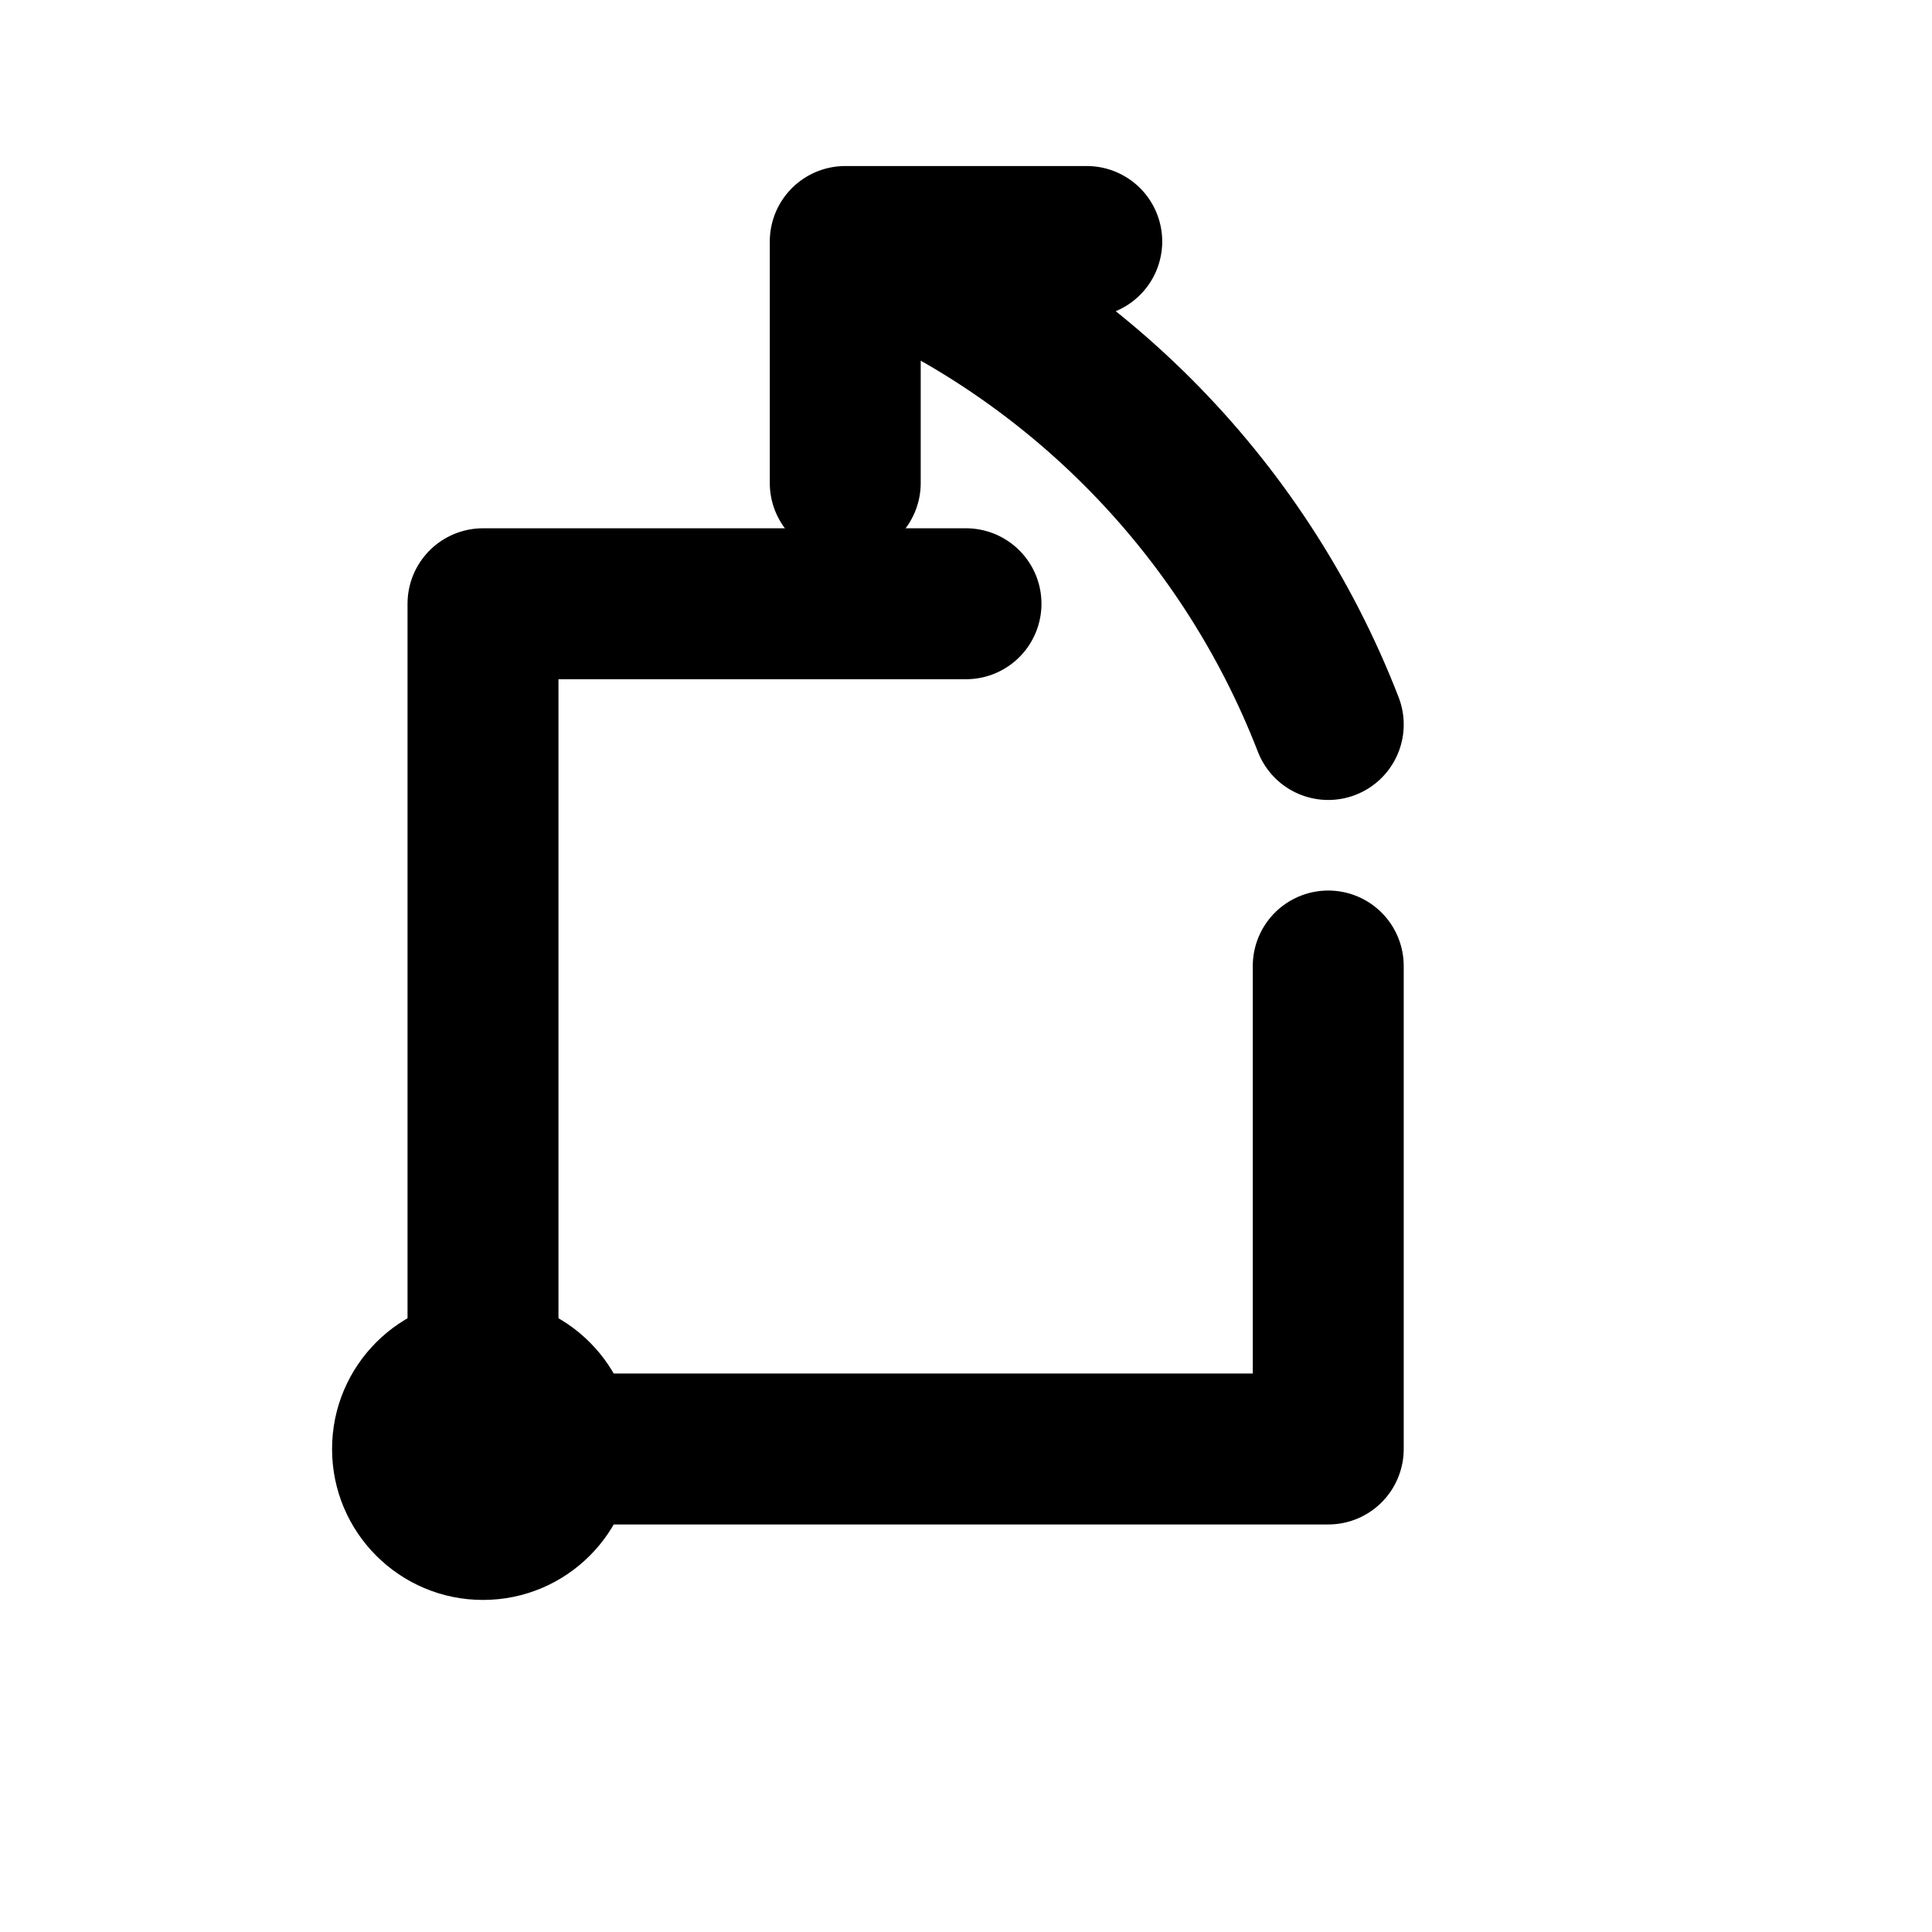
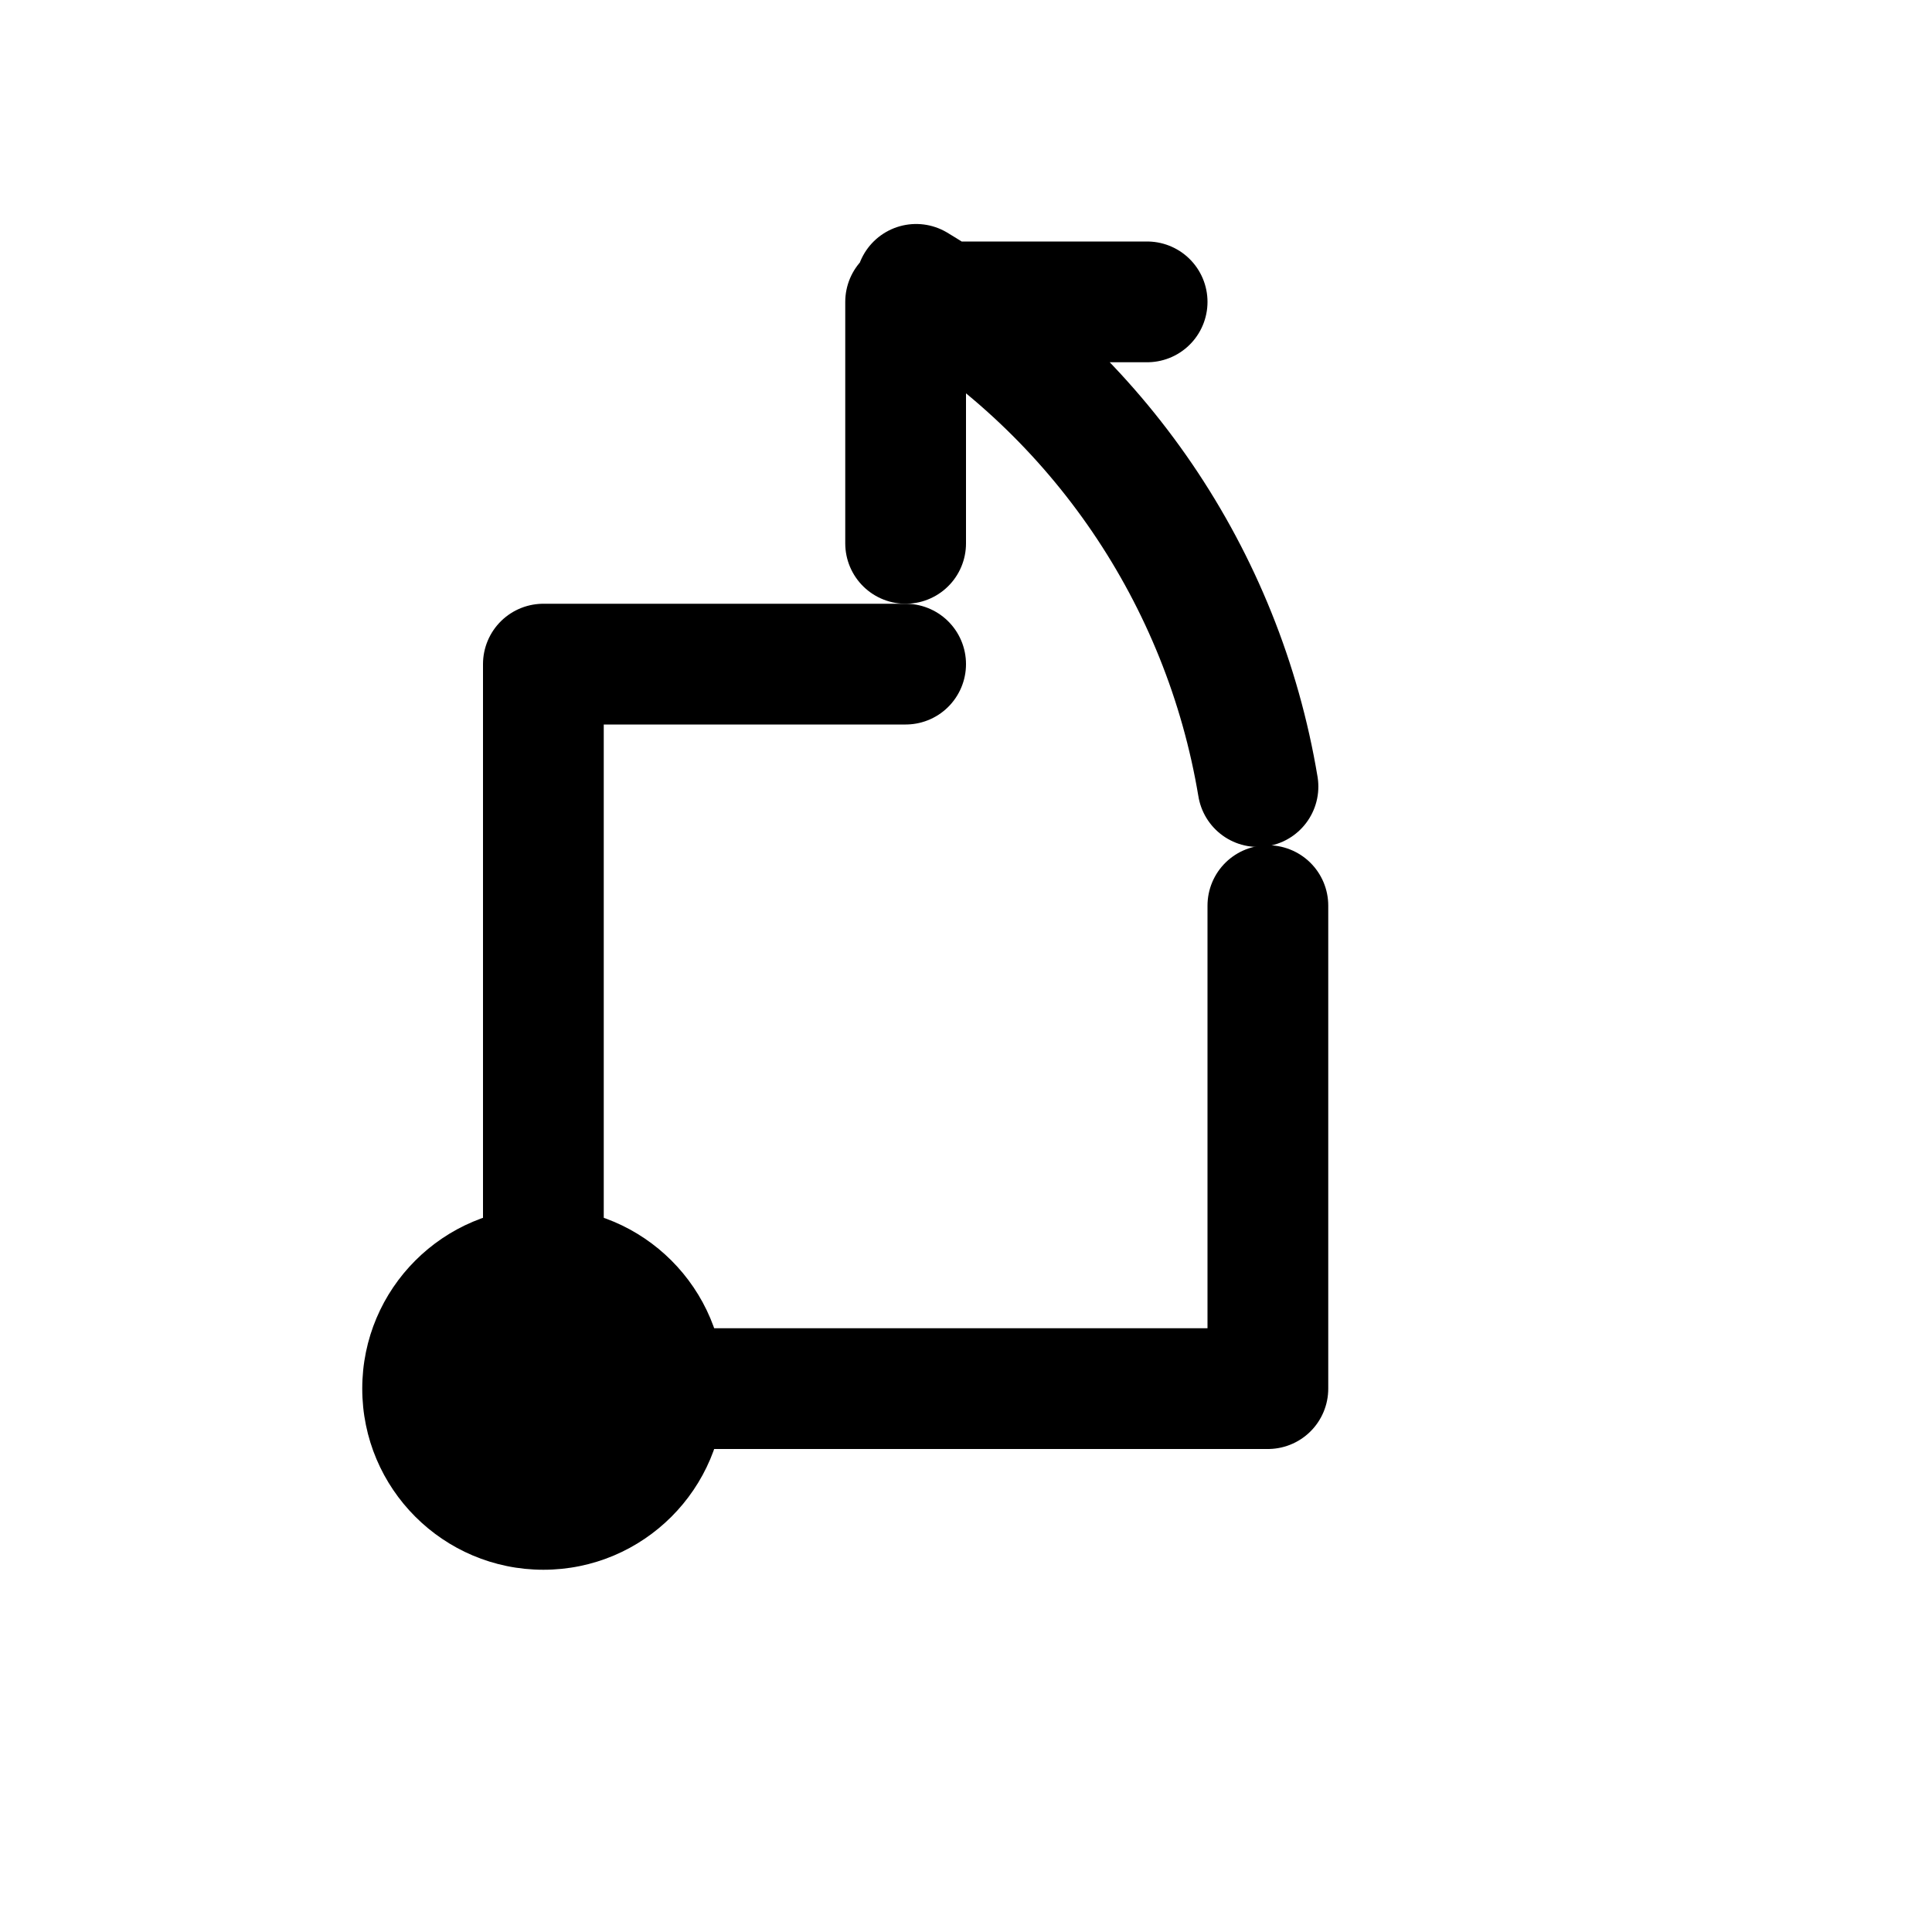
<svg xmlns="http://www.w3.org/2000/svg" width="16" height="16" viewBox="0 0 16 16">
-   <g fill="none" stroke="currentColor" stroke-width="1.25" stroke-linecap="round" stroke-linejoin="round">
-     <path id="original" class="esist" d="M 4 12 H 11 V 8" />
-     <path id="result" class="geo" d="M 4 12 V 5 H 8" />
-     <path class="cost" d="M 11 6 A 7 7 0 0 0 7 2 M 7 4 V 2 H 9" />
-     <circle class="pt" cx="4" cy="12" r="1.25" fill="currentColor" stroke="none" data-on="result" />
+   <g fill="none" stroke="currentColor" stroke-width="1" stroke-linecap="round" stroke-linejoin="round">
+     <path id="original" class="esist" d="M4.5 11.5 H10.5 V7.5" />
+     <path id="result" class="geo" d="M4.5 11.5 V5.5 H7.5" />
+     <path class="cost" d="M10.418 6.514 A6 6 0 0 0 7.587 2.355 M7.5 4.5 V2.5 H9.5" />
+     <circle class="pt" cx="4.5" cy="11.5" r="1.5" fill="currentColor" stroke="none" data-on="result" />
  </g>
</svg>
